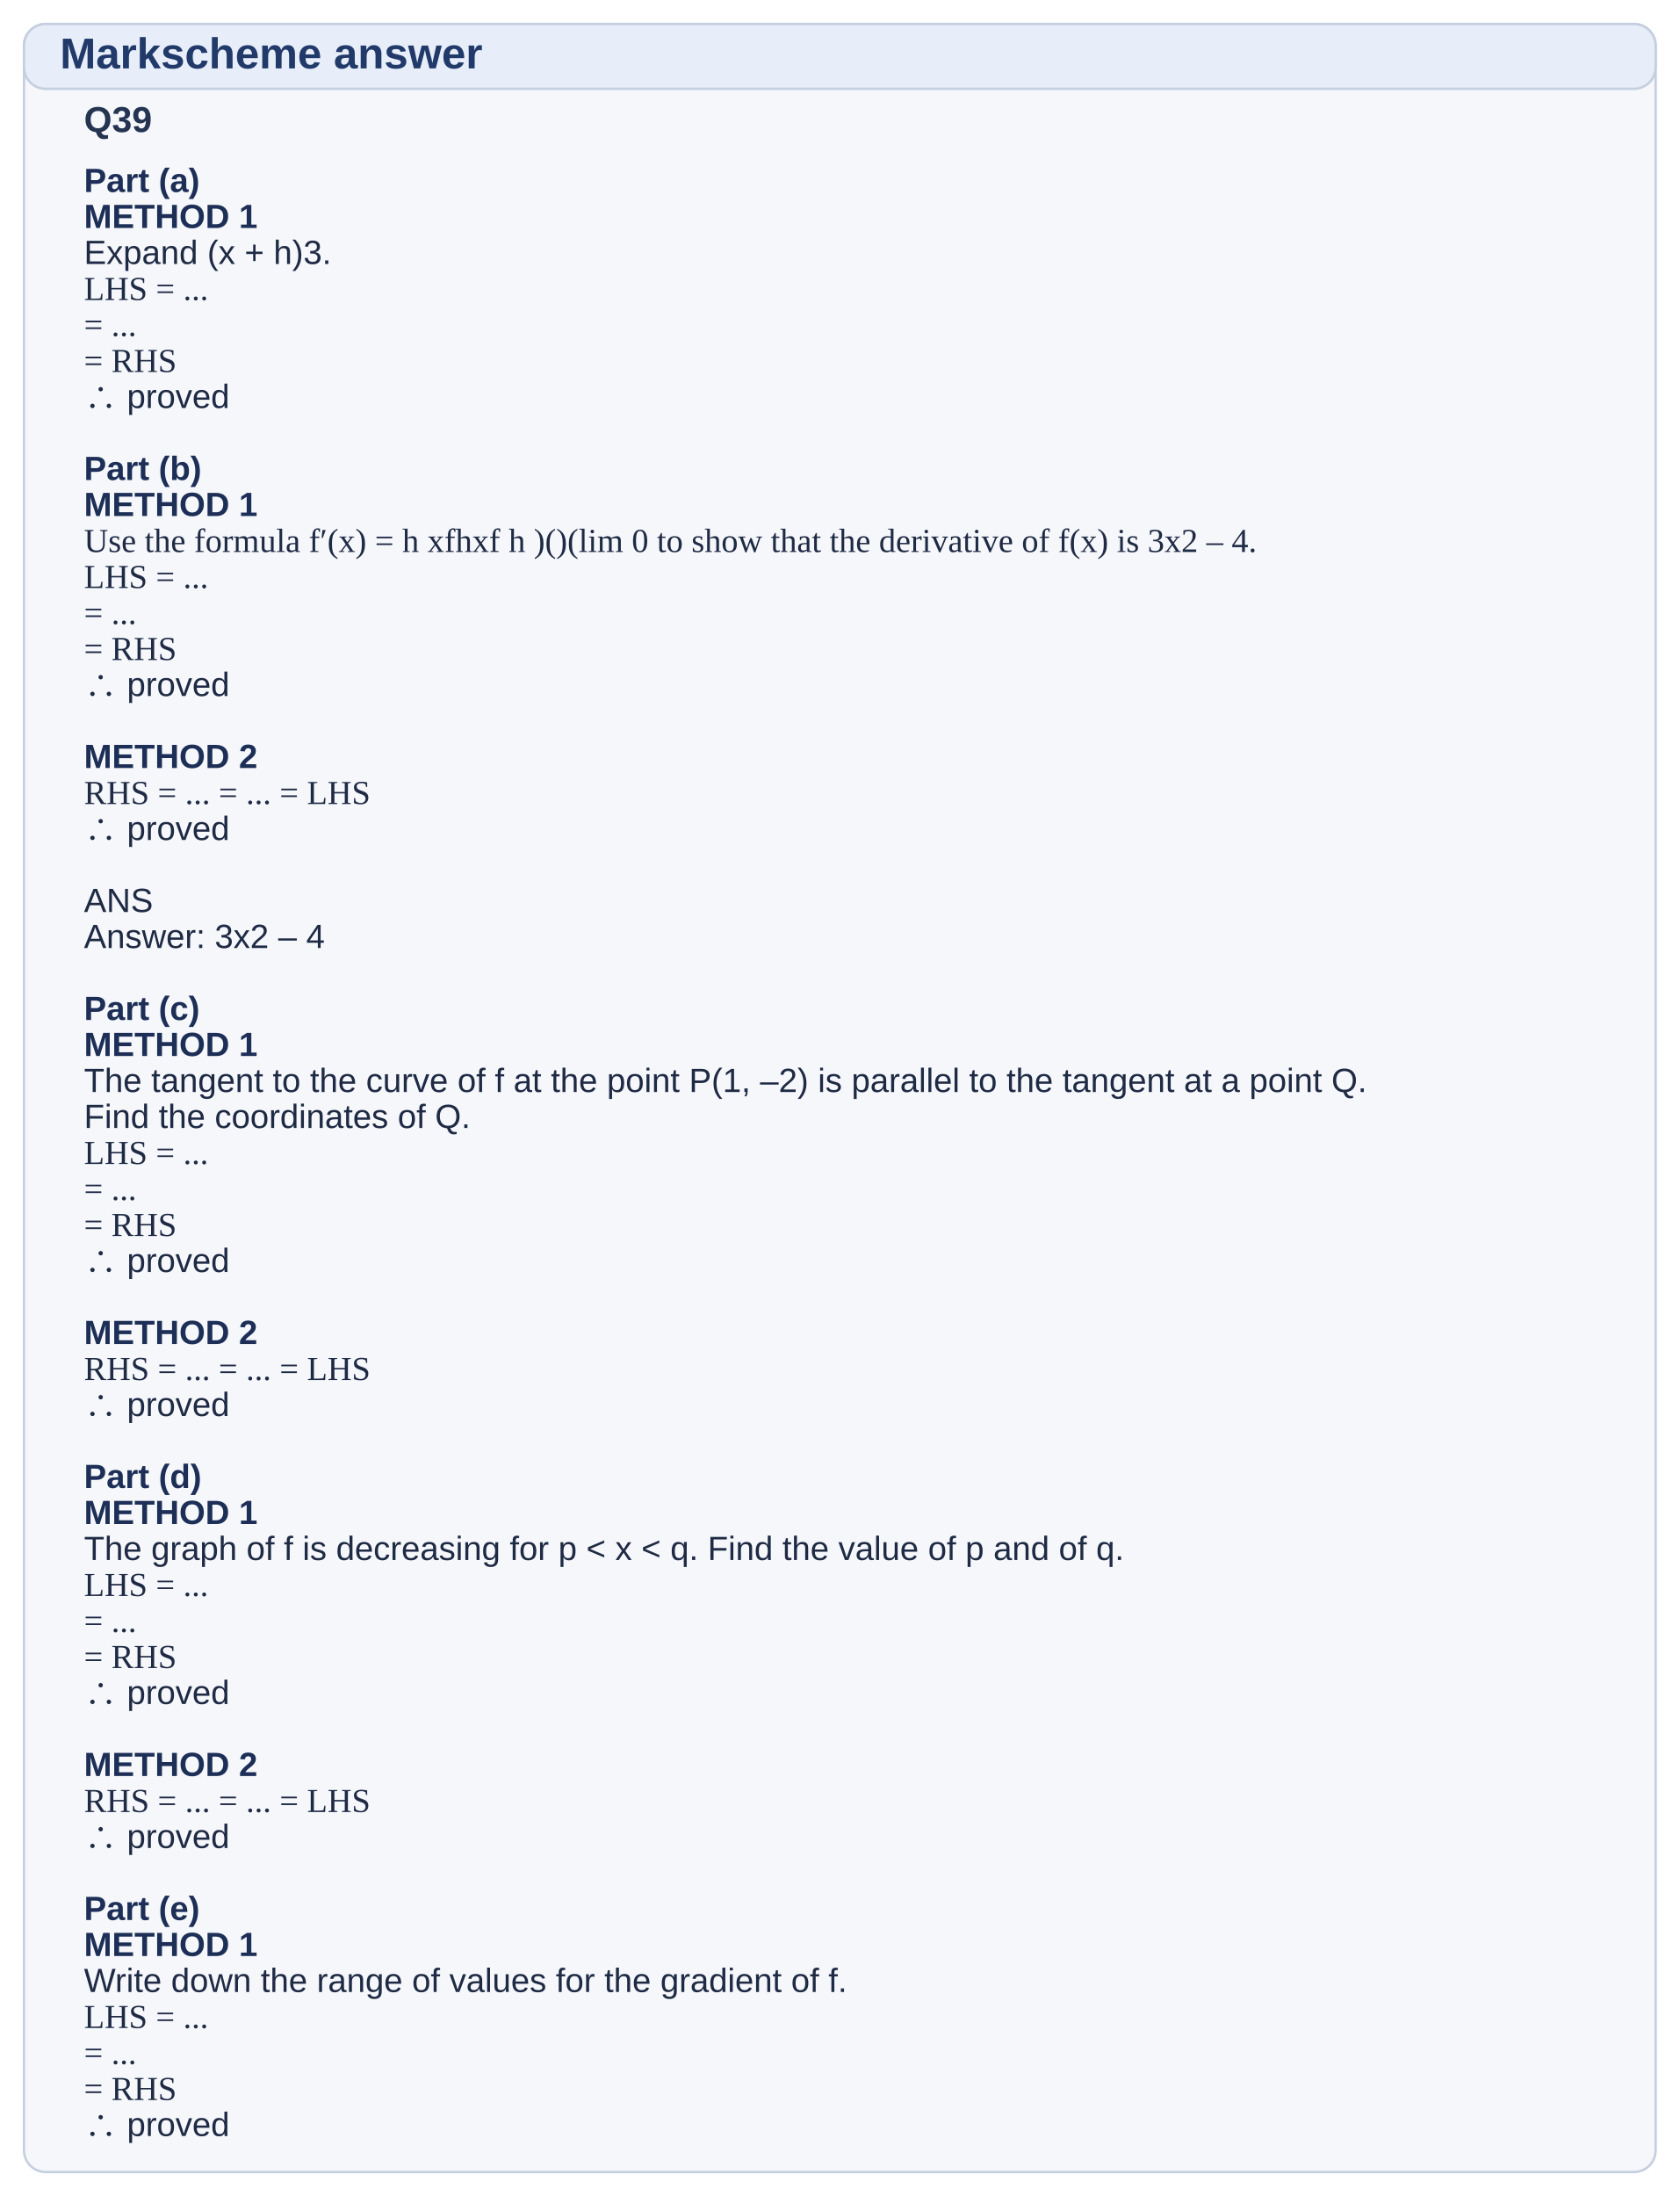
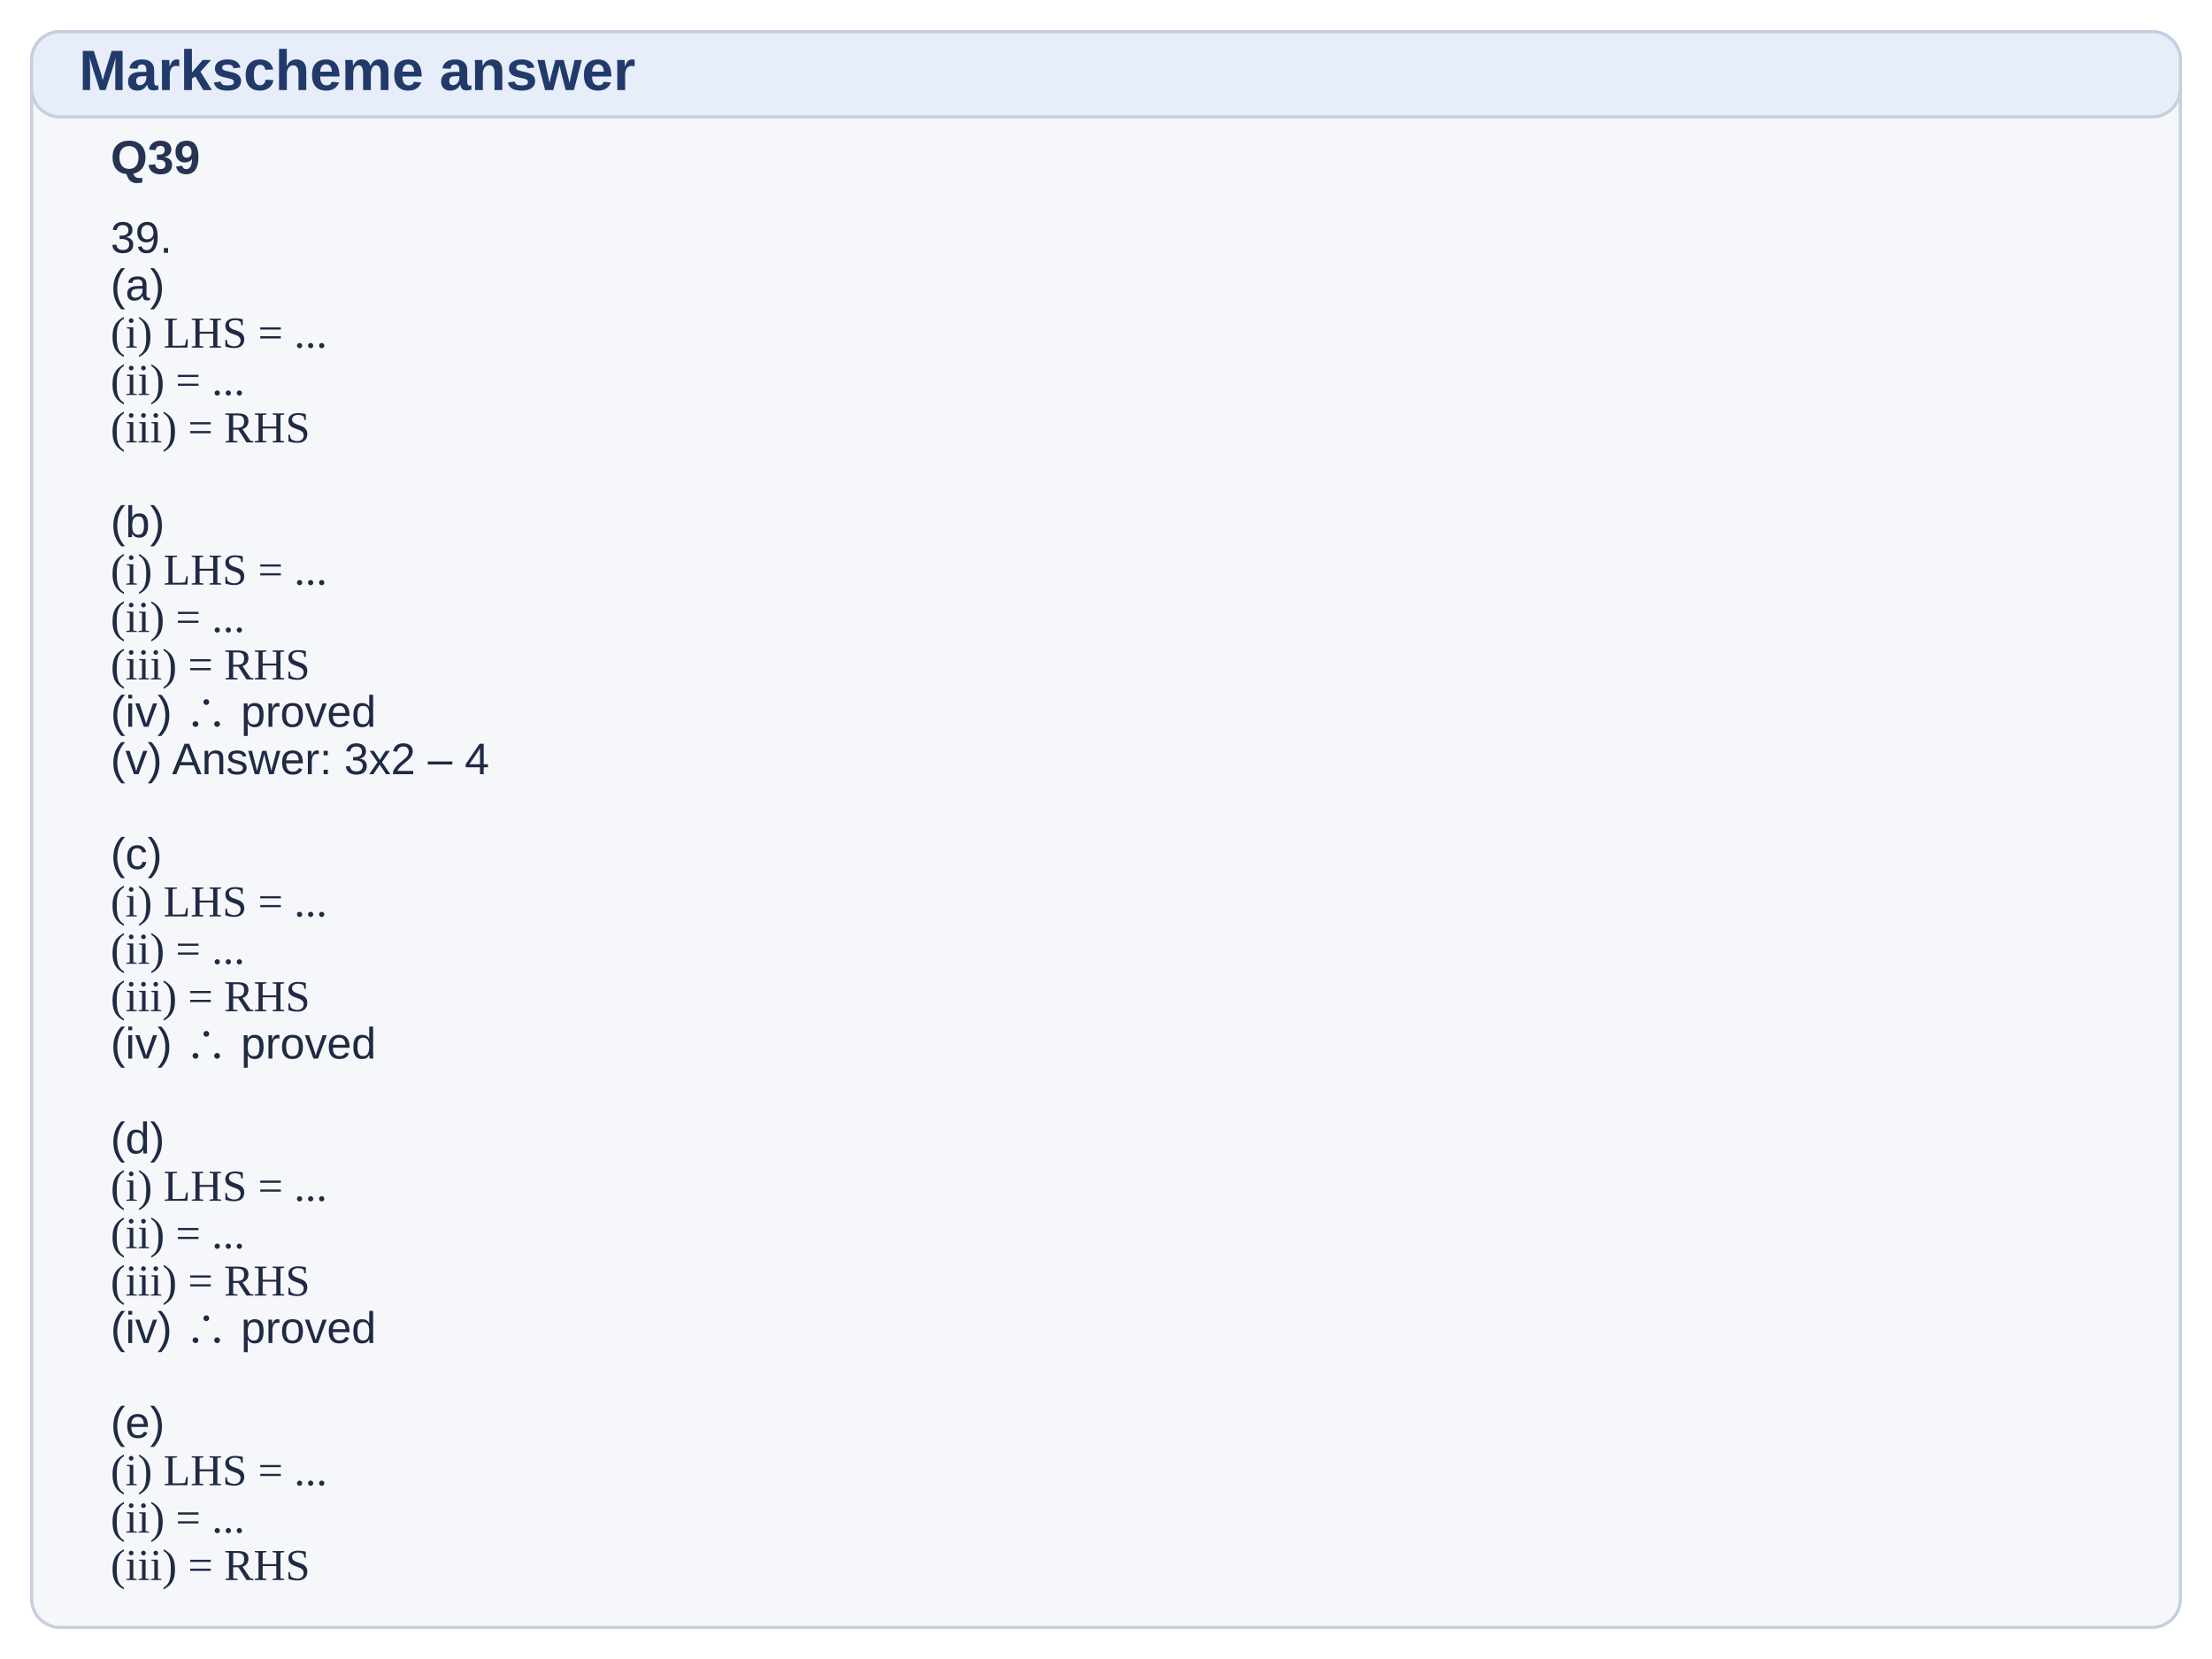
- <svg xmlns="http://www.w3.org/2000/svg" width="1400" height="1830" viewBox="0 0 1400 1830">
-   <rect x="20" y="20" width="1360" height="1790" rx="18" ry="18" fill="#f5f7fb" stroke="#c6cfdf" stroke-width="2" />
+ <svg xmlns="http://www.w3.org/2000/svg" width="1400" height="1050" viewBox="0 0 1400 1050">
+   <rect x="20" y="20" width="1360" height="1010" rx="18" ry="18" fill="#f5f7fb" stroke="#c6cfdf" stroke-width="2" />
  <rect x="20" y="20" width="1360" height="54" rx="18" ry="18" fill="#e7eef9" stroke="#c6cfdf" stroke-width="2" />
  <text x="50" y="57" font-family="Arial, Helvetica, sans-serif" font-size="36" font-weight="700" fill="#213a6a">Markscheme answer</text>
  <text x="70" y="110" font-family="Arial, Helvetica, sans-serif" font-size="30" font-weight="700" fill="#243451">Q39</text>
-   <text x="70" y="160" font-family="Arial, Helvetica, sans-serif" font-size="28" font-weight="700" fill="#1d2f57">Part (a)</text>
-   <text x="70" y="190" font-family="Arial, Helvetica, sans-serif" font-size="28" font-weight="700" fill="#1d2f57">METHOD 1</text>
-   <text x="70" y="220" font-family="Arial, Helvetica, sans-serif" font-size="28" font-weight="500" fill="#1f2a44">Expand (x + h)3.</text>
-   <text x="70" y="250" font-family="Cambria Math, STIX Two Math, Times New Roman, serif" font-size="28" font-weight="500" fill="#1f2a44">LHS = ...</text>
-   <text x="70" y="280" font-family="Cambria Math, STIX Two Math, Times New Roman, serif" font-size="28" font-weight="500" fill="#1f2a44">= ...</text>
-   <text x="70" y="310" font-family="Cambria Math, STIX Two Math, Times New Roman, serif" font-size="28" font-weight="500" fill="#1f2a44">= RHS</text>
-   <text x="70" y="340" font-family="Arial, Helvetica, sans-serif" font-size="28" font-weight="500" fill="#1f2a44">∴ proved</text>
-   <text x="70" y="370" font-family="Arial, Helvetica, sans-serif" font-size="28" font-weight="500" fill="#1f2a44"> </text>
-   <text x="70" y="400" font-family="Arial, Helvetica, sans-serif" font-size="28" font-weight="700" fill="#1d2f57">Part (b)</text>
-   <text x="70" y="430" font-family="Arial, Helvetica, sans-serif" font-size="28" font-weight="700" fill="#1d2f57">METHOD 1</text>
-   <text x="70" y="460" font-family="Cambria Math, STIX Two Math, Times New Roman, serif" font-size="28" font-weight="500" fill="#1f2a44">Use the formula f′(x) = h xfhxf h )()(lim 0 to show that the derivative of f(x) is 3x2 – 4.</text>
-   <text x="70" y="490" font-family="Cambria Math, STIX Two Math, Times New Roman, serif" font-size="28" font-weight="500" fill="#1f2a44">LHS = ...</text>
-   <text x="70" y="520" font-family="Cambria Math, STIX Two Math, Times New Roman, serif" font-size="28" font-weight="500" fill="#1f2a44">= ...</text>
-   <text x="70" y="550" font-family="Cambria Math, STIX Two Math, Times New Roman, serif" font-size="28" font-weight="500" fill="#1f2a44">= RHS</text>
-   <text x="70" y="580" font-family="Arial, Helvetica, sans-serif" font-size="28" font-weight="500" fill="#1f2a44">∴ proved</text>
-   <text x="70" y="610" font-family="Arial, Helvetica, sans-serif" font-size="28" font-weight="500" fill="#1f2a44"> </text>
-   <text x="70" y="640" font-family="Arial, Helvetica, sans-serif" font-size="28" font-weight="700" fill="#1d2f57">METHOD 2</text>
-   <text x="70" y="670" font-family="Cambria Math, STIX Two Math, Times New Roman, serif" font-size="28" font-weight="500" fill="#1f2a44">RHS = ... = ... = LHS</text>
-   <text x="70" y="700" font-family="Arial, Helvetica, sans-serif" font-size="28" font-weight="500" fill="#1f2a44">∴ proved</text>
-   <text x="70" y="730" font-family="Arial, Helvetica, sans-serif" font-size="28" font-weight="500" fill="#1f2a44"> </text>
-   <text x="70" y="760" font-family="Arial, Helvetica, sans-serif" font-size="28" font-weight="500" fill="#1f2a44">ANS</text>
-   <text x="70" y="790" font-family="Arial, Helvetica, sans-serif" font-size="28" font-weight="500" fill="#1f2a44">Answer: 3x2 – 4</text>
-   <text x="70" y="820" font-family="Arial, Helvetica, sans-serif" font-size="28" font-weight="500" fill="#1f2a44"> </text>
-   <text x="70" y="850" font-family="Arial, Helvetica, sans-serif" font-size="28" font-weight="700" fill="#1d2f57">Part (c)</text>
-   <text x="70" y="880" font-family="Arial, Helvetica, sans-serif" font-size="28" font-weight="700" fill="#1d2f57">METHOD 1</text>
-   <text x="70" y="910" font-family="Arial, Helvetica, sans-serif" font-size="28" font-weight="500" fill="#1f2a44">The tangent to the curve of f at the point P(1, –2) is parallel to the tangent at a point Q.</text>
-   <text x="70" y="940" font-family="Arial, Helvetica, sans-serif" font-size="28" font-weight="500" fill="#1f2a44">Find the coordinates of Q.</text>
-   <text x="70" y="970" font-family="Cambria Math, STIX Two Math, Times New Roman, serif" font-size="28" font-weight="500" fill="#1f2a44">LHS = ...</text>
-   <text x="70" y="1000" font-family="Cambria Math, STIX Two Math, Times New Roman, serif" font-size="28" font-weight="500" fill="#1f2a44">= ...</text>
-   <text x="70" y="1030" font-family="Cambria Math, STIX Two Math, Times New Roman, serif" font-size="28" font-weight="500" fill="#1f2a44">= RHS</text>
-   <text x="70" y="1060" font-family="Arial, Helvetica, sans-serif" font-size="28" font-weight="500" fill="#1f2a44">∴ proved</text>
-   <text x="70" y="1090" font-family="Arial, Helvetica, sans-serif" font-size="28" font-weight="500" fill="#1f2a44"> </text>
-   <text x="70" y="1120" font-family="Arial, Helvetica, sans-serif" font-size="28" font-weight="700" fill="#1d2f57">METHOD 2</text>
-   <text x="70" y="1150" font-family="Cambria Math, STIX Two Math, Times New Roman, serif" font-size="28" font-weight="500" fill="#1f2a44">RHS = ... = ... = LHS</text>
-   <text x="70" y="1180" font-family="Arial, Helvetica, sans-serif" font-size="28" font-weight="500" fill="#1f2a44">∴ proved</text>
-   <text x="70" y="1210" font-family="Arial, Helvetica, sans-serif" font-size="28" font-weight="500" fill="#1f2a44"> </text>
-   <text x="70" y="1240" font-family="Arial, Helvetica, sans-serif" font-size="28" font-weight="700" fill="#1d2f57">Part (d)</text>
-   <text x="70" y="1270" font-family="Arial, Helvetica, sans-serif" font-size="28" font-weight="700" fill="#1d2f57">METHOD 1</text>
-   <text x="70" y="1300" font-family="Arial, Helvetica, sans-serif" font-size="28" font-weight="500" fill="#1f2a44">The graph of f is decreasing for p &lt; x &lt; q. Find the value of p and of q.</text>
-   <text x="70" y="1330" font-family="Cambria Math, STIX Two Math, Times New Roman, serif" font-size="28" font-weight="500" fill="#1f2a44">LHS = ...</text>
-   <text x="70" y="1360" font-family="Cambria Math, STIX Two Math, Times New Roman, serif" font-size="28" font-weight="500" fill="#1f2a44">= ...</text>
-   <text x="70" y="1390" font-family="Cambria Math, STIX Two Math, Times New Roman, serif" font-size="28" font-weight="500" fill="#1f2a44">= RHS</text>
-   <text x="70" y="1420" font-family="Arial, Helvetica, sans-serif" font-size="28" font-weight="500" fill="#1f2a44">∴ proved</text>
-   <text x="70" y="1450" font-family="Arial, Helvetica, sans-serif" font-size="28" font-weight="500" fill="#1f2a44"> </text>
-   <text x="70" y="1480" font-family="Arial, Helvetica, sans-serif" font-size="28" font-weight="700" fill="#1d2f57">METHOD 2</text>
-   <text x="70" y="1510" font-family="Cambria Math, STIX Two Math, Times New Roman, serif" font-size="28" font-weight="500" fill="#1f2a44">RHS = ... = ... = LHS</text>
-   <text x="70" y="1540" font-family="Arial, Helvetica, sans-serif" font-size="28" font-weight="500" fill="#1f2a44">∴ proved</text>
-   <text x="70" y="1570" font-family="Arial, Helvetica, sans-serif" font-size="28" font-weight="500" fill="#1f2a44"> </text>
-   <text x="70" y="1600" font-family="Arial, Helvetica, sans-serif" font-size="28" font-weight="700" fill="#1d2f57">Part (e)</text>
-   <text x="70" y="1630" font-family="Arial, Helvetica, sans-serif" font-size="28" font-weight="700" fill="#1d2f57">METHOD 1</text>
-   <text x="70" y="1660" font-family="Arial, Helvetica, sans-serif" font-size="28" font-weight="500" fill="#1f2a44">Write down the range of values for the gradient of f.</text>
-   <text x="70" y="1690" font-family="Cambria Math, STIX Two Math, Times New Roman, serif" font-size="28" font-weight="500" fill="#1f2a44">LHS = ...</text>
-   <text x="70" y="1720" font-family="Cambria Math, STIX Two Math, Times New Roman, serif" font-size="28" font-weight="500" fill="#1f2a44">= ...</text>
-   <text x="70" y="1750" font-family="Cambria Math, STIX Two Math, Times New Roman, serif" font-size="28" font-weight="500" fill="#1f2a44">= RHS</text>
-   <text x="70" y="1780" font-family="Arial, Helvetica, sans-serif" font-size="28" font-weight="500" fill="#1f2a44">∴ proved</text>
+   <text x="70" y="160" font-family="Arial, Helvetica, sans-serif" font-size="28" font-weight="500" fill="#1f2a44">39.</text>
+   <text x="70" y="190" font-family="Arial, Helvetica, sans-serif" font-size="28" font-weight="500" fill="#1f2a44">(a)</text>
+   <text x="70" y="220" font-family="Cambria Math, STIX Two Math, Times New Roman, serif" font-size="28" font-weight="500" fill="#1f2a44">(i)  LHS = ...</text>
+   <text x="70" y="250" font-family="Cambria Math, STIX Two Math, Times New Roman, serif" font-size="28" font-weight="500" fill="#1f2a44">(ii)  = ...</text>
+   <text x="70" y="280" font-family="Cambria Math, STIX Two Math, Times New Roman, serif" font-size="28" font-weight="500" fill="#1f2a44">(iii)  = RHS</text>
+   <text x="70" y="310" font-family="Arial, Helvetica, sans-serif" font-size="28" font-weight="500" fill="#1f2a44"> </text>
+   <text x="70" y="340" font-family="Arial, Helvetica, sans-serif" font-size="28" font-weight="500" fill="#1f2a44">(b)</text>
+   <text x="70" y="370" font-family="Cambria Math, STIX Two Math, Times New Roman, serif" font-size="28" font-weight="500" fill="#1f2a44">(i)  LHS = ...</text>
+   <text x="70" y="400" font-family="Cambria Math, STIX Two Math, Times New Roman, serif" font-size="28" font-weight="500" fill="#1f2a44">(ii)  = ...</text>
+   <text x="70" y="430" font-family="Cambria Math, STIX Two Math, Times New Roman, serif" font-size="28" font-weight="500" fill="#1f2a44">(iii)  = RHS</text>
+   <text x="70" y="460" font-family="Arial, Helvetica, sans-serif" font-size="28" font-weight="500" fill="#1f2a44">(iv)  ∴ proved</text>
+   <text x="70" y="490" font-family="Arial, Helvetica, sans-serif" font-size="28" font-weight="500" fill="#1f2a44">(v)  Answer: 3x2 – 4</text>
+   <text x="70" y="520" font-family="Arial, Helvetica, sans-serif" font-size="28" font-weight="500" fill="#1f2a44"> </text>
+   <text x="70" y="550" font-family="Arial, Helvetica, sans-serif" font-size="28" font-weight="500" fill="#1f2a44">(c)</text>
+   <text x="70" y="580" font-family="Cambria Math, STIX Two Math, Times New Roman, serif" font-size="28" font-weight="500" fill="#1f2a44">(i)  LHS = ...</text>
+   <text x="70" y="610" font-family="Cambria Math, STIX Two Math, Times New Roman, serif" font-size="28" font-weight="500" fill="#1f2a44">(ii)  = ...</text>
+   <text x="70" y="640" font-family="Cambria Math, STIX Two Math, Times New Roman, serif" font-size="28" font-weight="500" fill="#1f2a44">(iii)  = RHS</text>
+   <text x="70" y="670" font-family="Arial, Helvetica, sans-serif" font-size="28" font-weight="500" fill="#1f2a44">(iv)  ∴ proved</text>
+   <text x="70" y="700" font-family="Arial, Helvetica, sans-serif" font-size="28" font-weight="500" fill="#1f2a44"> </text>
+   <text x="70" y="730" font-family="Arial, Helvetica, sans-serif" font-size="28" font-weight="500" fill="#1f2a44">(d)</text>
+   <text x="70" y="760" font-family="Cambria Math, STIX Two Math, Times New Roman, serif" font-size="28" font-weight="500" fill="#1f2a44">(i)  LHS = ...</text>
+   <text x="70" y="790" font-family="Cambria Math, STIX Two Math, Times New Roman, serif" font-size="28" font-weight="500" fill="#1f2a44">(ii)  = ...</text>
+   <text x="70" y="820" font-family="Cambria Math, STIX Two Math, Times New Roman, serif" font-size="28" font-weight="500" fill="#1f2a44">(iii)  = RHS</text>
+   <text x="70" y="850" font-family="Arial, Helvetica, sans-serif" font-size="28" font-weight="500" fill="#1f2a44">(iv)  ∴ proved</text>
+   <text x="70" y="880" font-family="Arial, Helvetica, sans-serif" font-size="28" font-weight="500" fill="#1f2a44"> </text>
+   <text x="70" y="910" font-family="Arial, Helvetica, sans-serif" font-size="28" font-weight="500" fill="#1f2a44">(e)</text>
+   <text x="70" y="940" font-family="Cambria Math, STIX Two Math, Times New Roman, serif" font-size="28" font-weight="500" fill="#1f2a44">(i)  LHS = ...</text>
+   <text x="70" y="970" font-family="Cambria Math, STIX Two Math, Times New Roman, serif" font-size="28" font-weight="500" fill="#1f2a44">(ii)  = ...</text>
+   <text x="70" y="1000" font-family="Cambria Math, STIX Two Math, Times New Roman, serif" font-size="28" font-weight="500" fill="#1f2a44">(iii)  = RHS</text>
</svg>
